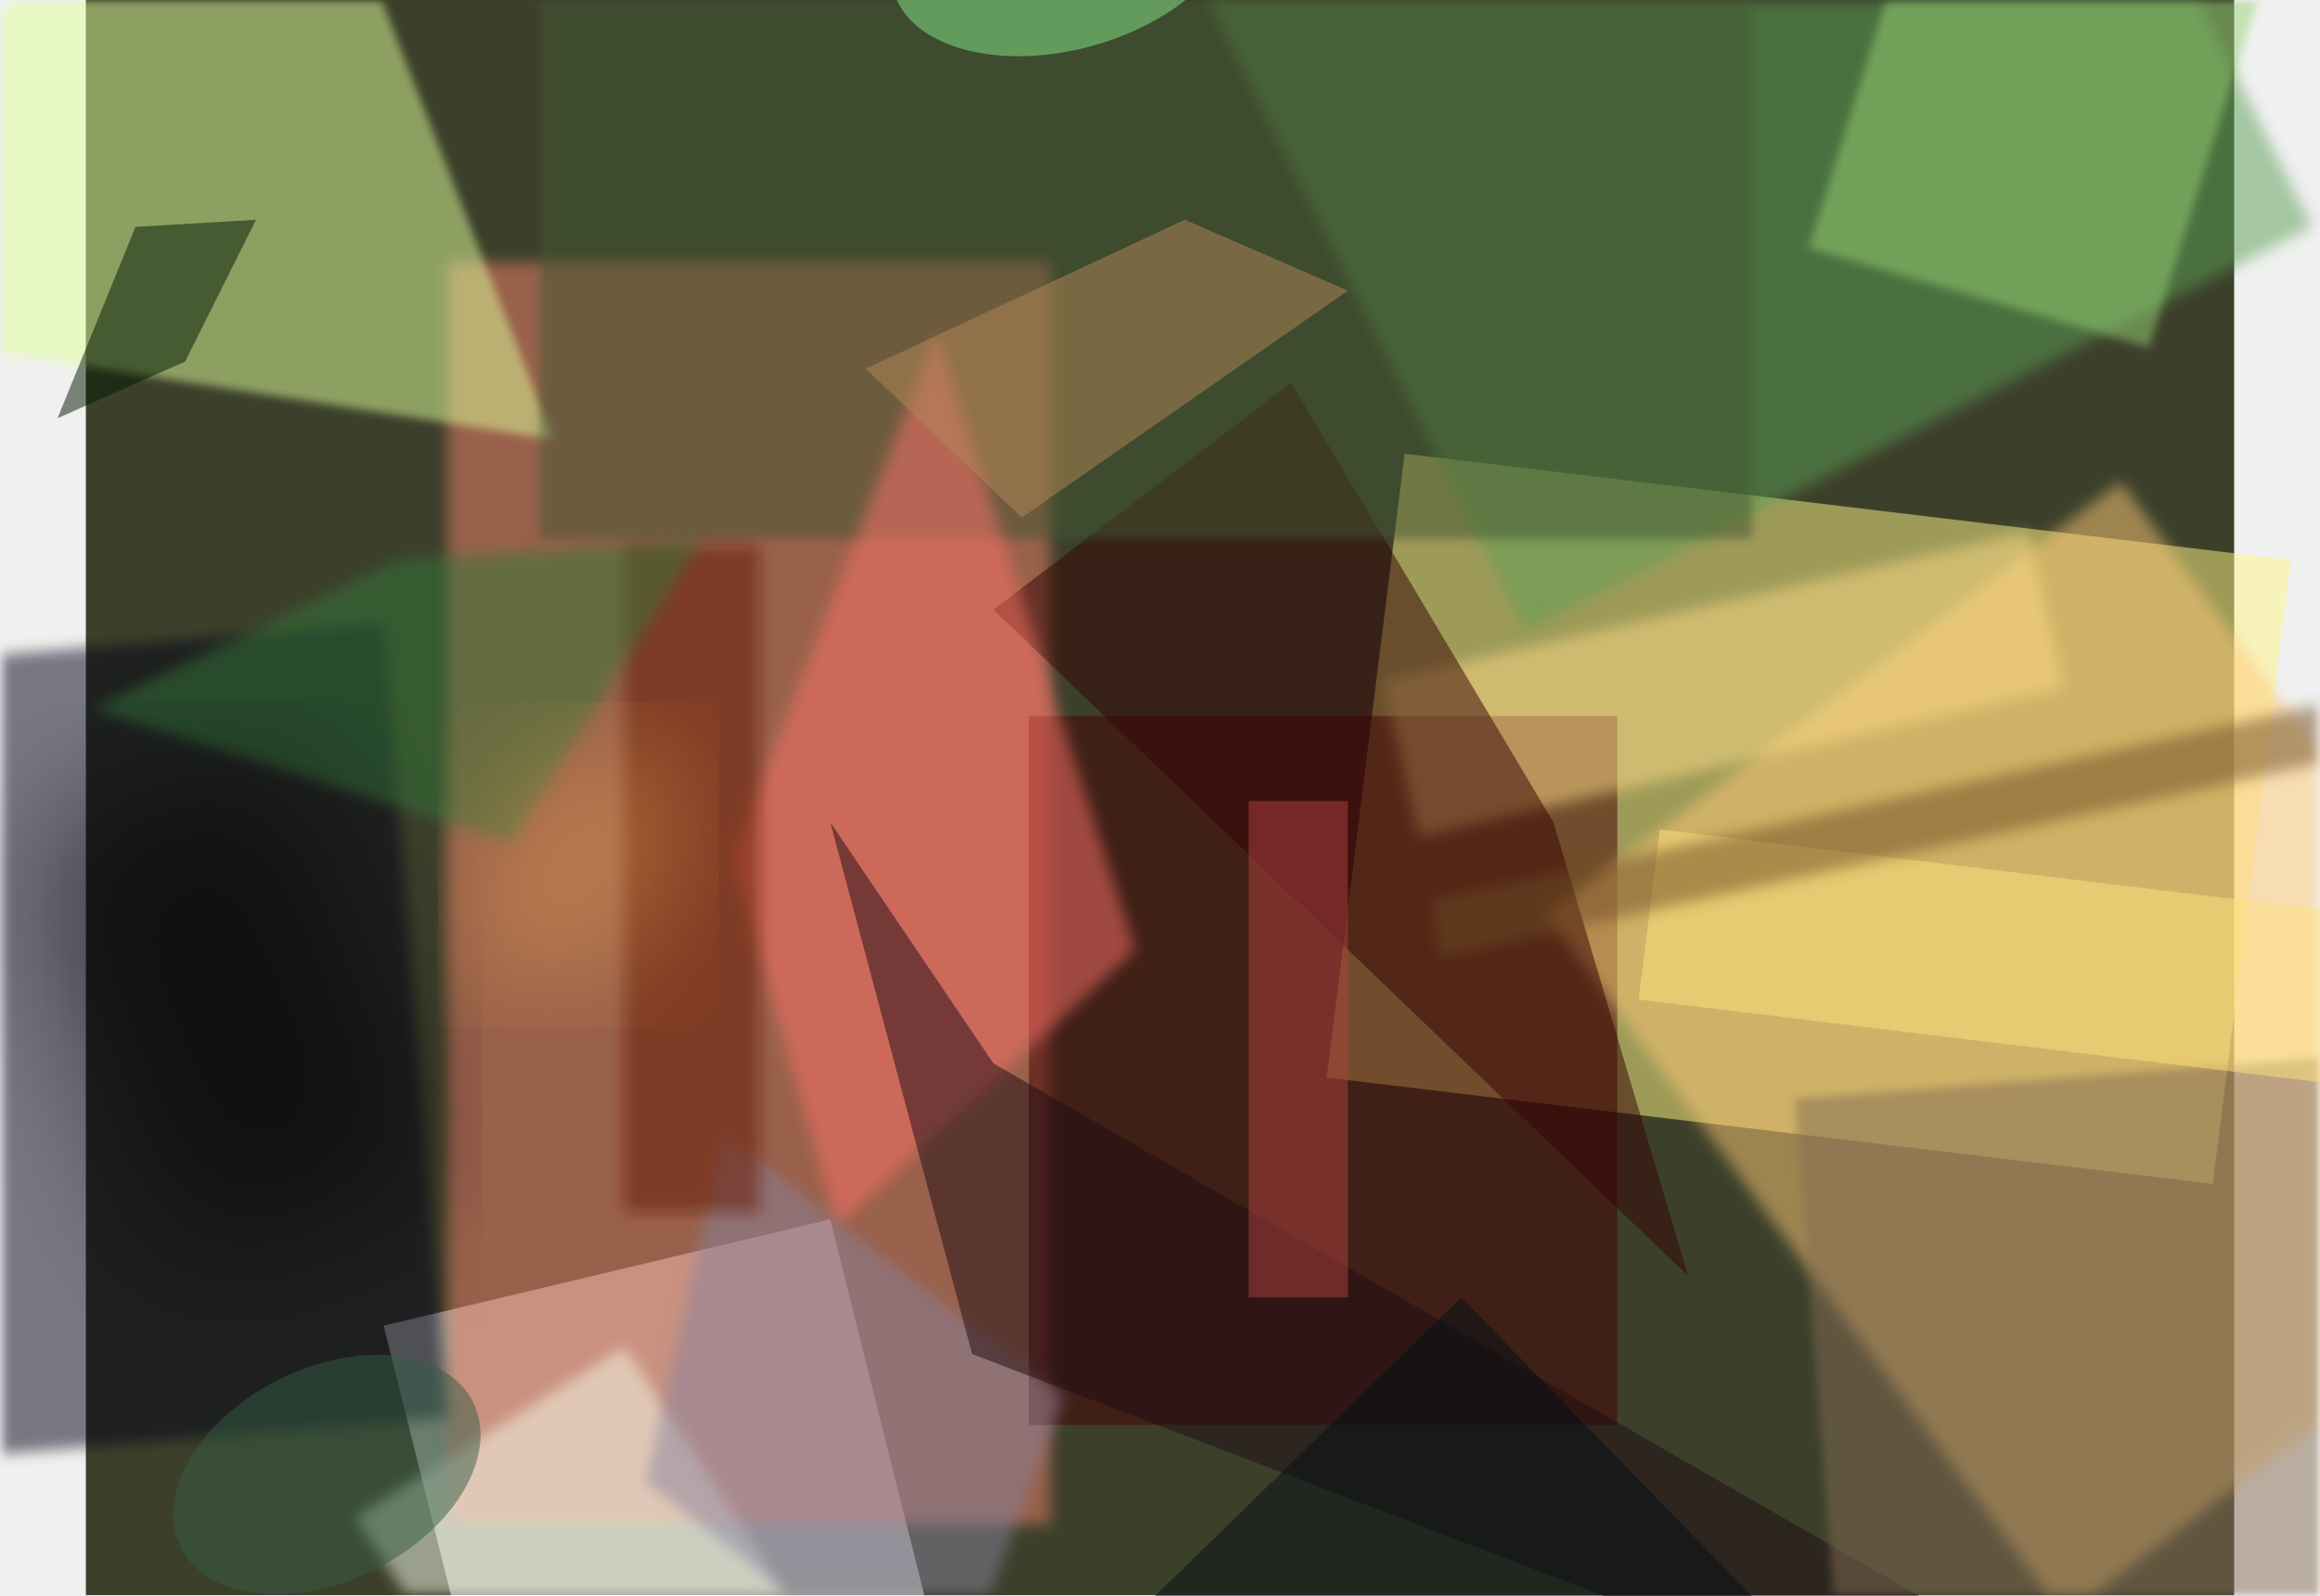
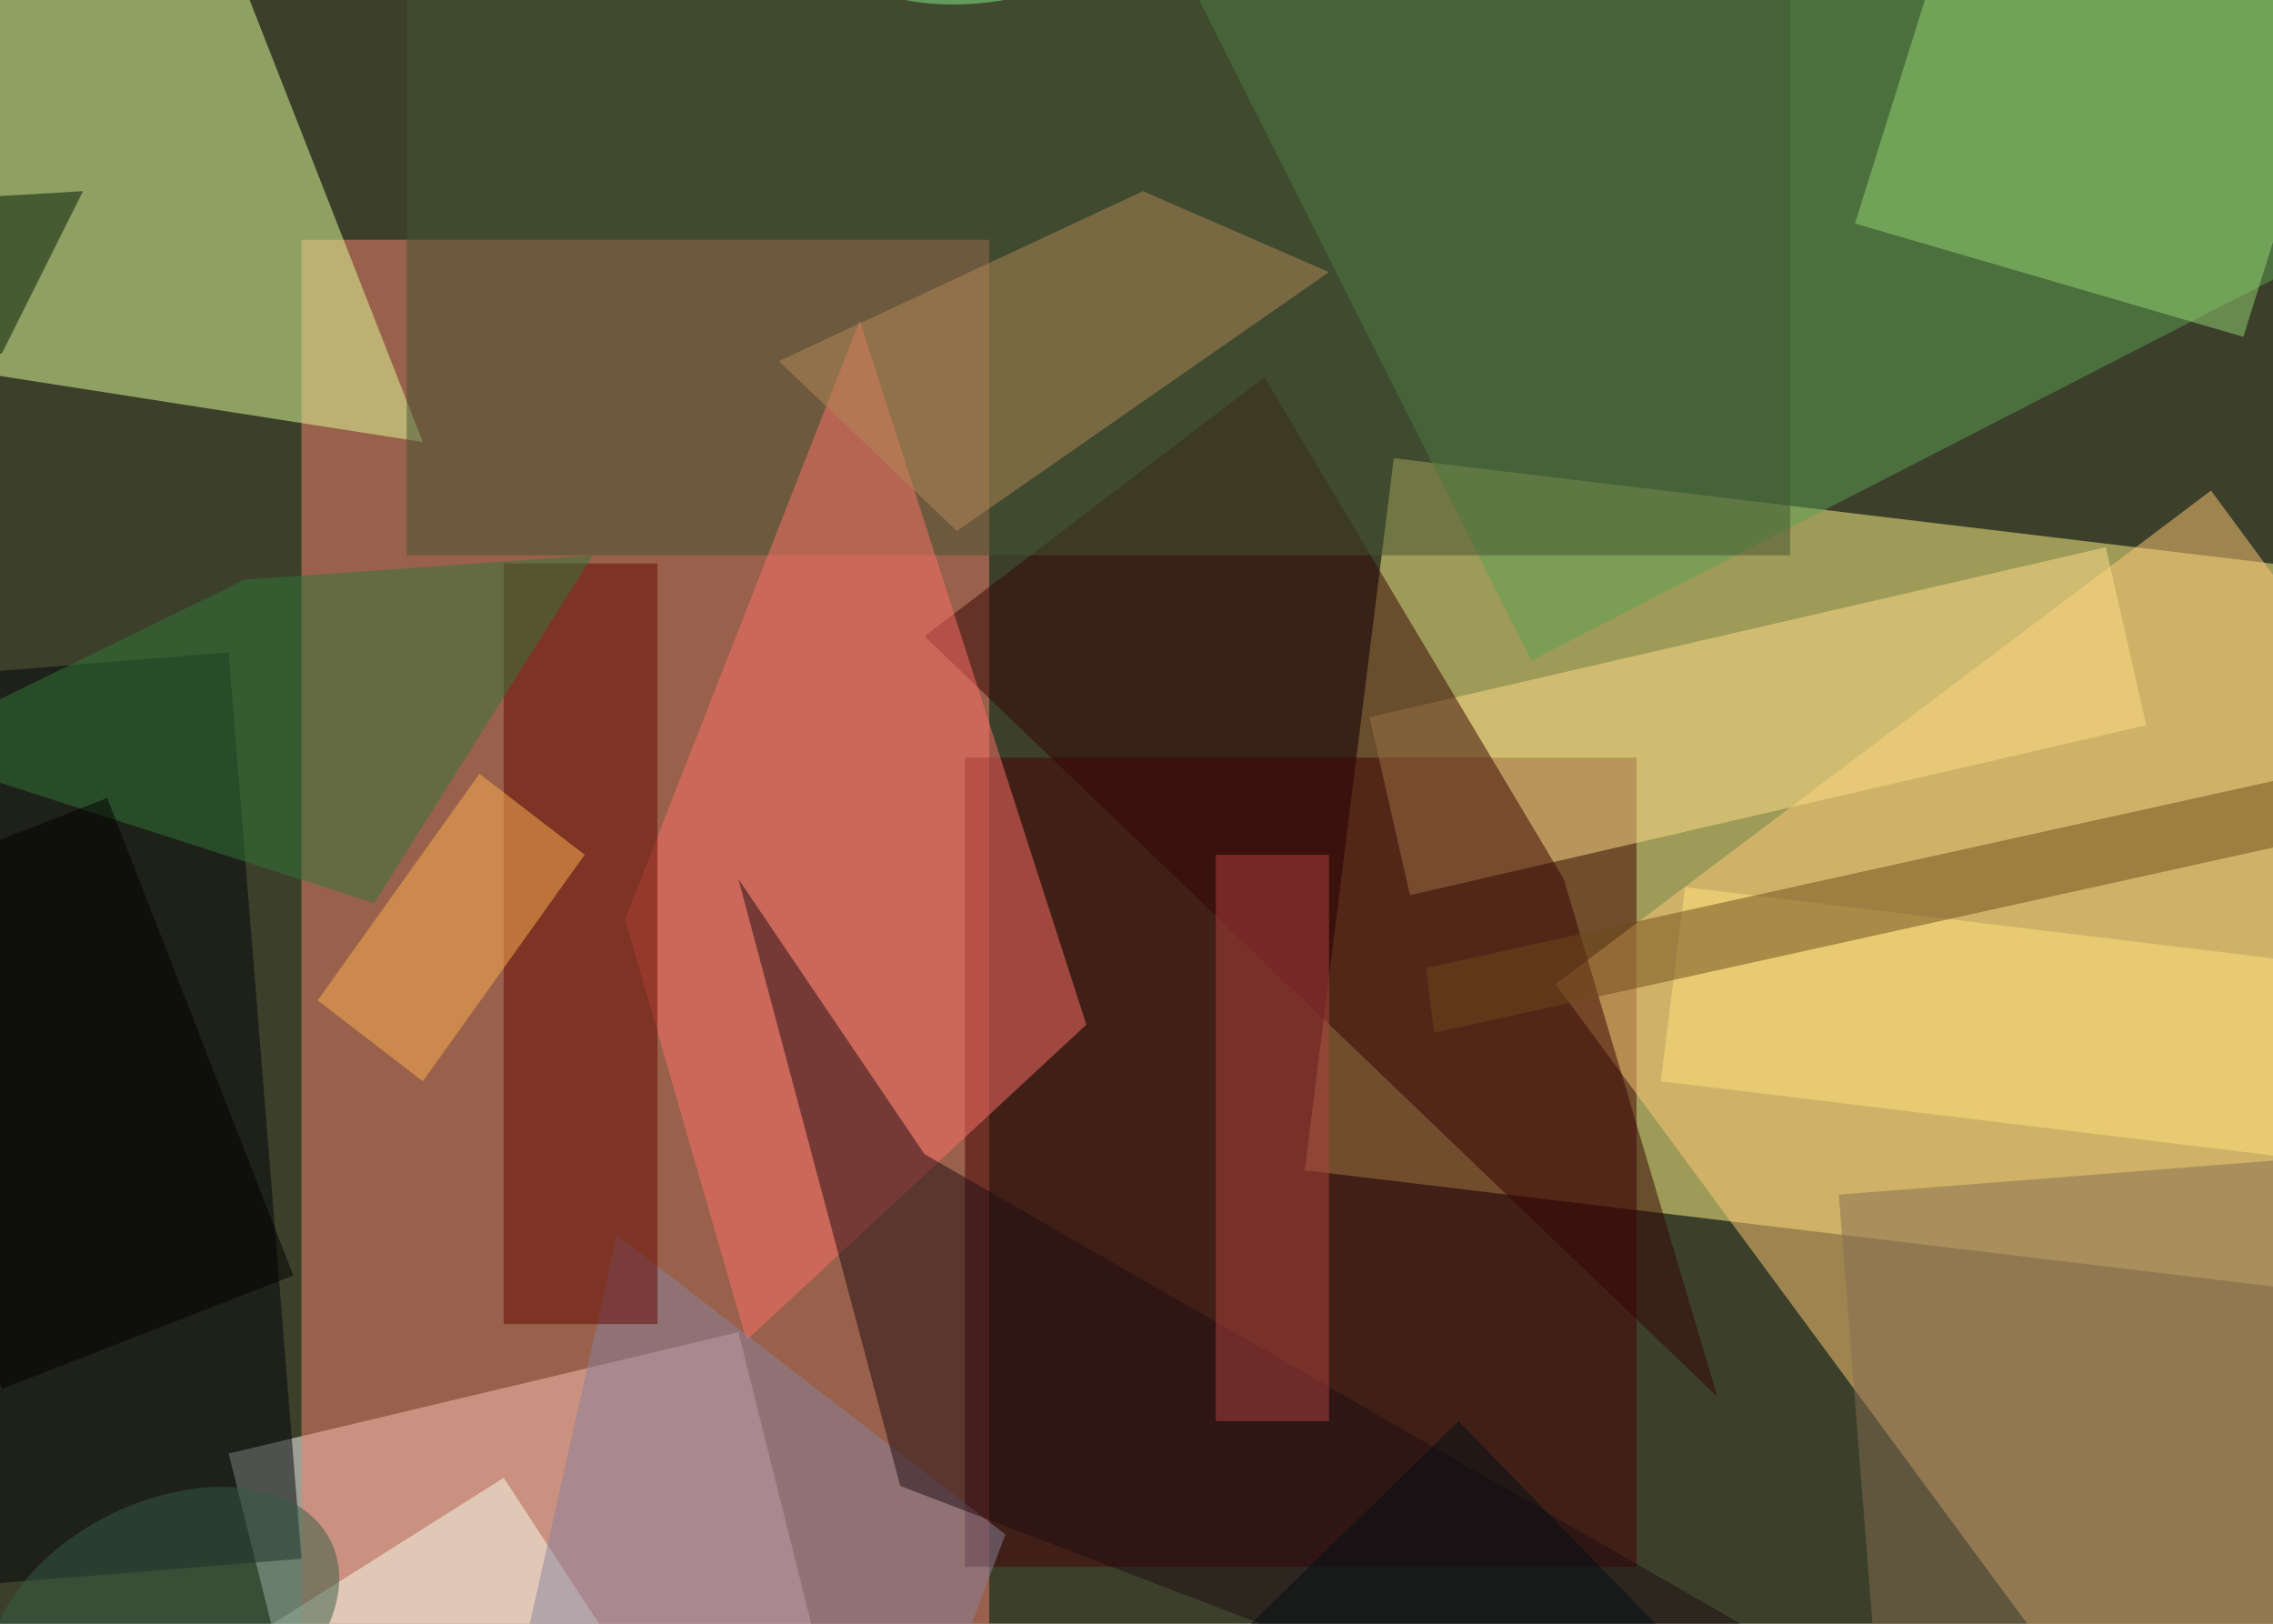
- <svg xmlns="http://www.w3.org/2000/svg" viewBox="0 0 303 225" clip-path="url(#clip)" width="843.5" height="580" style="max-height: 555.5px;">
-   <defs>
-     <clipPath id="clip" clipPathUnits="objectBoundingBox">
-       <rect x="0" y="0" width="303" height="225" />
-     </clipPath>
-   </defs>
-   <rect x="0" y="0" width="303" height="225" fill="rgb(60, 64, 43)" />
-   <filter id="g0.6">
-     <feGaussianBlur stdDeviation="0.6" />
-   </filter>
-   <filter id="g1">
-     <feGaussianBlur stdDeviation="1" />
-   </filter>
-   <filter id="g10">
-     <feGaussianBlur stdDeviation="10" />
-   </filter>
-   <path d="M175,152L300,167L311,79L186,64Z" fill="rgb(255, 245, 135)" fill-opacity="0.50" />
-   <path d="M105,172L42,187L73,311L136,296Z" fill="rgb(255, 255, 255)" fill-opacity="0.50" />
-   <path d="M51,37L136,37L136,215L51,215Z" fill="rgb(247, 131, 108)" fill-opacity="0.50" filter="url(#g1)" />
-   <path d="M133,101L216,101L216,201L133,201Z" fill="rgb(69, 0, 3)" fill-opacity="0.50" />
-   <path d="M206,129L279,228L360,167L287,68Z" fill="rgb(255, 202, 118)" fill-opacity="0.50" filter="url(#g1)" />
-   <path d="M-62,42L-6,-3L37,-12L66,62Z" fill="rgb(224, 255, 155)" fill-opacity="0.50" filter="url(#g0.6)" />
-   <path d="M203,89L314,32L145,-304L34,-247Z" fill="rgb(91, 161, 82)" fill-opacity="0.50" filter="url(#g1)" />
-   <path d="M243,35L291,49L316,-31L268,-45Z" fill="rgb(150, 213, 115)" fill-opacity="0.50" filter="url(#g0.6)" />
-   <path d="M76,190L38,214L192,450L230,426Z" fill="rgb(249, 255, 236)" fill-opacity="0.50" filter="url(#g1)" />
-   <path d="M183,96L188,118L279,97L274,75Z" fill="rgb(255, 222, 136)" fill-opacity="0.50" filter="url(#g1)" />
-   <path d="M226,180L128,86L170,54L207,116Z" fill="rgb(52, 2, 3)" fill-opacity="0.50" />
-   <path d="M64,-4L235,-4L235,76L64,76Z" fill="rgb(67, 84, 50)" fill-opacity="0.50" filter="url(#g0.6)" />
-   <path d="M106,173L91,121L120,47L148,134Z" fill="rgb(255, 112, 105)" fill-opacity="0.50" filter="url(#g1)" />
-   <path d="M42,88L-157,104L-147,216L51,200Z" fill="rgb(0, 3, 9)" fill-opacity="0.50" filter="url(#g1)" />
-   <path d="M121,242L79,209L90,160L138,197Z" fill="rgb(137, 130, 159)" fill-opacity="0.50" filter="url(#g1)" />
-   <path d="M-4,59L7,32L24,31L14,51Z" fill="rgb(0, 22, 0)" fill-opacity="0.50" />
-   <path d="M110,52L155,31L178,41L132,73Z" fill="rgb(180, 136, 86)" fill-opacity="0.50" />
-   <path d="M76,77L95,77L95,171L76,171Z" fill="rgb(98, 9, 0)" fill-opacity="0.50" filter="url(#g1)" />
-   <path d="M347,276L125,191L105,116L128,150Z" fill="rgb(31, 12, 20)" fill-opacity="0.50" />
-   <path d="M1,100L44,79L87,76L60,119Z" fill="rgb(50, 118, 56)" fill-opacity="0.50" filter="url(#g1)" />
-   <path d="M164,113L178,113L178,183L164,183Z" fill="rgb(177, 65, 63)" fill-opacity="0.50" />
-   <ellipse cx="138" cy="-8" rx="15" ry="25" fill="rgb(136, 237, 139)" fill-opacity="0.50" transform="rotate(74.45914,138,-8)" />
-   <path d="M241,155L253,308L598,281L586,128Z" fill="rgb(133, 108, 82)" fill-opacity="0.50" filter="url(#g0.6)" />
-   <ellipse cx="34" cy="208" rx="15" ry="23" fill="rgb(52, 92, 68)" fill-opacity="0.50" transform="rotate(63.66473,34,208)" />
-   <path d="M219,141L318,153L321,129L222,117Z" fill="rgb(255, 226, 127)" fill-opacity="0.50" />
-   <path d="M27,106L-9,120L14,179L50,165Z" fill="rgb(0, 0, 0)" fill-opacity="0.50" filter="url(#g10)" />
-   <path d="M194,183L33,340L139,449L300,292Z" fill="rgb(3, 14, 20)" fill-opacity="0.50" />
-   <path d="M53,131L66,141L86,113L73,103Z" fill="rgb(255, 179, 81)" fill-opacity="0.50" filter="url(#g10)" />
-   <path d="M190,127L191,135L345,101L344,93Z" fill="rgb(110, 74, 29)" fill-opacity="0.50" filter="url(#g1)" />
+ <svg xmlns="http://www.w3.org/2000/svg" xmlns:ns1="http://vectornator.io" height="100%" stroke-miterlimit="10" style="fill-rule:nonzero;clip-rule:evenodd;stroke-linecap:round;stroke-linejoin:round;" version="1.1" viewBox="0 0 350 250" width="100%" xml:space="preserve">
+   <defs />
+   <clipPath id="ArtboardFrame">
+     <rect height="250" width="350" x="0" y="0" />
+   </clipPath>
+   <g clip-path="url(#ArtboardFrame)" id="Untitled" ns1:layerName="Untitled">
+     <path d="M-17.122-9.19L360.389-9.19L360.389-9.19L360.389 271.14L360.389 271.14L-17.122 271.14L-17.122 271.14L-17.122-9.19L-17.122-9.19Z" fill="#3c402b" fill-rule="nonzero" opacity="1" stroke="none" />
+     <path d="M200.912 180.188L356.651 198.877L370.356 89.237L214.617 70.548L200.912 180.188Z" fill="#fff587" fill-opacity="0.5" fill-rule="nonzero" opacity="1" stroke="none" />
+     <path d="M113.699 205.107L35.206 223.795L73.83 378.288L152.322 359.599L113.699 205.107Z" fill="#ffffff" fill-opacity="0.5" fill-rule="nonzero" opacity="1" stroke="none" />
+     <path d="M46.42 36.909L152.322 36.909L152.322 258.681L46.42 258.681L46.42 36.909Z" fill="#f7836c" fill-opacity="0.5" fill-rule="nonzero" opacity="1" stroke="none" />
+     <path d="M148.584 116.647L251.995 116.647L251.995 241.238L148.584 241.238L148.584 116.647Z" fill="#450003" fill-opacity="0.5" fill-rule="nonzero" opacity="1" stroke="none" />
+     <path d="M239.536 151.532L330.487 274.878L431.406 198.877L340.454 75.532L239.536 151.532Z" fill="#ffca76" fill-opacity="0.5" fill-rule="nonzero" opacity="1" stroke="none" />
+     <path d="M-94.368 43.138L-24.597-12.928L28.977-24.141L65.108 68.056L-94.368 43.138Z" fill="#e0ff9b" fill-opacity="0.5" fill-rule="nonzero" opacity="1" stroke="none" />
+     <path d="M235.798 101.696L374.094 30.679L163.535-387.946L25.239-316.93L235.798 101.696Z" fill="#5ba152" fill-opacity="0.5" fill-rule="nonzero" opacity="1" stroke="none" />
+     <path d="M285.634 34.417L345.438 51.86L376.586-47.813L316.782-65.256L285.634 34.417Z" fill="#96d573" fill-opacity="0.5" fill-rule="nonzero" opacity="1" stroke="none" />
+     <path d="M77.567 227.533L30.223 257.435L222.093 551.469L269.438 521.568L77.567 227.533Z" fill="#f9ffec" fill-opacity="0.5" fill-rule="nonzero" opacity="1" stroke="none" />
+     <path d="M210.88 110.417L217.109 137.827L330.487 111.663L324.258 84.253L210.88 110.417Z" fill="#ffde88" fill-opacity="0.5" fill-rule="nonzero" opacity="1" stroke="none" />
+     <path d="M264.454 215.074L142.355 97.958L194.683 58.089L240.782 135.336L264.454 215.074Z" fill="#340203" fill-opacity="0.5" fill-rule="nonzero" opacity="1" stroke="none" />
+     <path d="M62.617-14.174L275.667-14.174L275.667 85.499L62.617 85.499L62.617-14.174Z" fill="#435432" fill-opacity="0.5" fill-rule="nonzero" opacity="1" stroke="none" />
+     <path d="M114.945 206.353L96.256 141.565L132.387 49.368L167.273 157.762L114.945 206.353Z" fill="#ff7069" fill-opacity="0.5" fill-rule="nonzero" opacity="1" stroke="none" />
+     <path d="M35.206 100.45L-212.73 120.385L-200.27 259.927L46.42 239.992L35.206 100.45Z" fill="#000309" fill-opacity="0.5" fill-rule="nonzero" opacity="1" stroke="none" />
+     <path d="M133.633 292.32L81.305 251.205L95.01 190.156L154.814 236.254L133.633 292.32Z" fill="#89829f" fill-opacity="0.5" fill-rule="nonzero" opacity="1" stroke="none" />
+     <path d="M-22.105 64.319L-8.4 30.679L12.78 29.433L0.321 54.352L-22.105 64.319Z" fill="#001600" fill-opacity="0.5" fill-rule="nonzero" opacity="1" stroke="none" />
+     <path d="M119.928 55.597L175.994 29.433L204.65 41.892L147.338 81.762L119.928 55.597Z" fill="#b48856" fill-opacity="0.5" fill-rule="nonzero" opacity="1" stroke="none" />
+     <path d="M77.567 86.745L101.24 86.745L101.24 203.861L77.567 203.861L77.567 86.745Z" fill="#620900" fill-opacity="0.5" fill-rule="nonzero" opacity="1" stroke="none" />
+     <path d="M415.209 334.681L138.617 228.779L113.699 135.336L142.355 177.697L415.209 334.681Z" fill="#1f0c14" fill-opacity="0.5" fill-rule="nonzero" opacity="1" stroke="none" />
+     <path d="M-15.876 115.401L37.698 89.237L91.272 85.499L57.633 139.073L-15.876 115.401Z" fill="#327638" fill-opacity="0.5" fill-rule="nonzero" opacity="1" stroke="none" />
+     <path d="M187.207 131.598L204.65 131.598L204.65 218.812L187.207 218.812L187.207 131.598Z" fill="#b1413f" fill-opacity="0.5" fill-rule="nonzero" opacity="1" stroke="none" />
+     <path d="M149.807-37.163C166.38-41.772 182.057-37.447 184.823-27.502C187.589-17.558 176.394-5.761 159.821-1.152C143.248 3.457 127.571-0.868 124.805-10.812C122.039-20.756 133.233-32.553 149.807-37.163Z" fill="#88ed8b" fill-opacity="0.5" fill-rule="nonzero" opacity="1" stroke="none" />
+     <path d="M283.143 183.926L298.093 374.55L727.932 340.911L712.981 150.287L283.143 183.926Z" fill="#856c52" fill-opacity="0.5" fill-rule="nonzero" opacity="1" stroke="none" />
+     <path d="M16.949 233.211C31.132 226.19 46.342 227.996 50.921 237.247C55.5 246.497 47.714 259.687 33.53 266.708C19.346 273.729 4.136 271.922-0.443 262.671C-5.021 253.422 2.765 240.231 16.949 233.211Z" fill="#345c44" fill-opacity="0.5" fill-rule="nonzero" opacity="1" stroke="none" />
+     <path d="M255.733 166.483L379.078 181.434L382.815 151.532L259.47 136.582L255.733 166.483Z" fill="#ffe27f" fill-opacity="0.5" fill-rule="nonzero" opacity="1" stroke="none" />
+     <path d="M16.518 122.877L-28.335 140.319L0.321 213.828L45.174 196.385L16.518 122.877Z" fill="#000000" fill-opacity="0.5" fill-rule="nonzero" opacity="1" stroke="none" />
+     <path d="M224.585 218.812L23.993 414.419L156.06 550.224L356.651 354.616L224.585 218.812Z" fill="#030e14" fill-opacity="0.5" fill-rule="nonzero" opacity="1" stroke="none" />
+     <path d="M48.911 154.024L65.108 166.483L90.026 131.598L73.83 119.139L48.911 154.024Z" fill="#ffb351" fill-opacity="0.5" fill-rule="nonzero" opacity="1" stroke="none" />
+     <path d="M219.601 149.041L220.847 159.008L412.717 116.647L411.471 106.68L219.601 149.041Z" fill="#6e4a1d" fill-opacity="0.5" fill-rule="nonzero" opacity="1" stroke="none" />
+   </g>
</svg>
